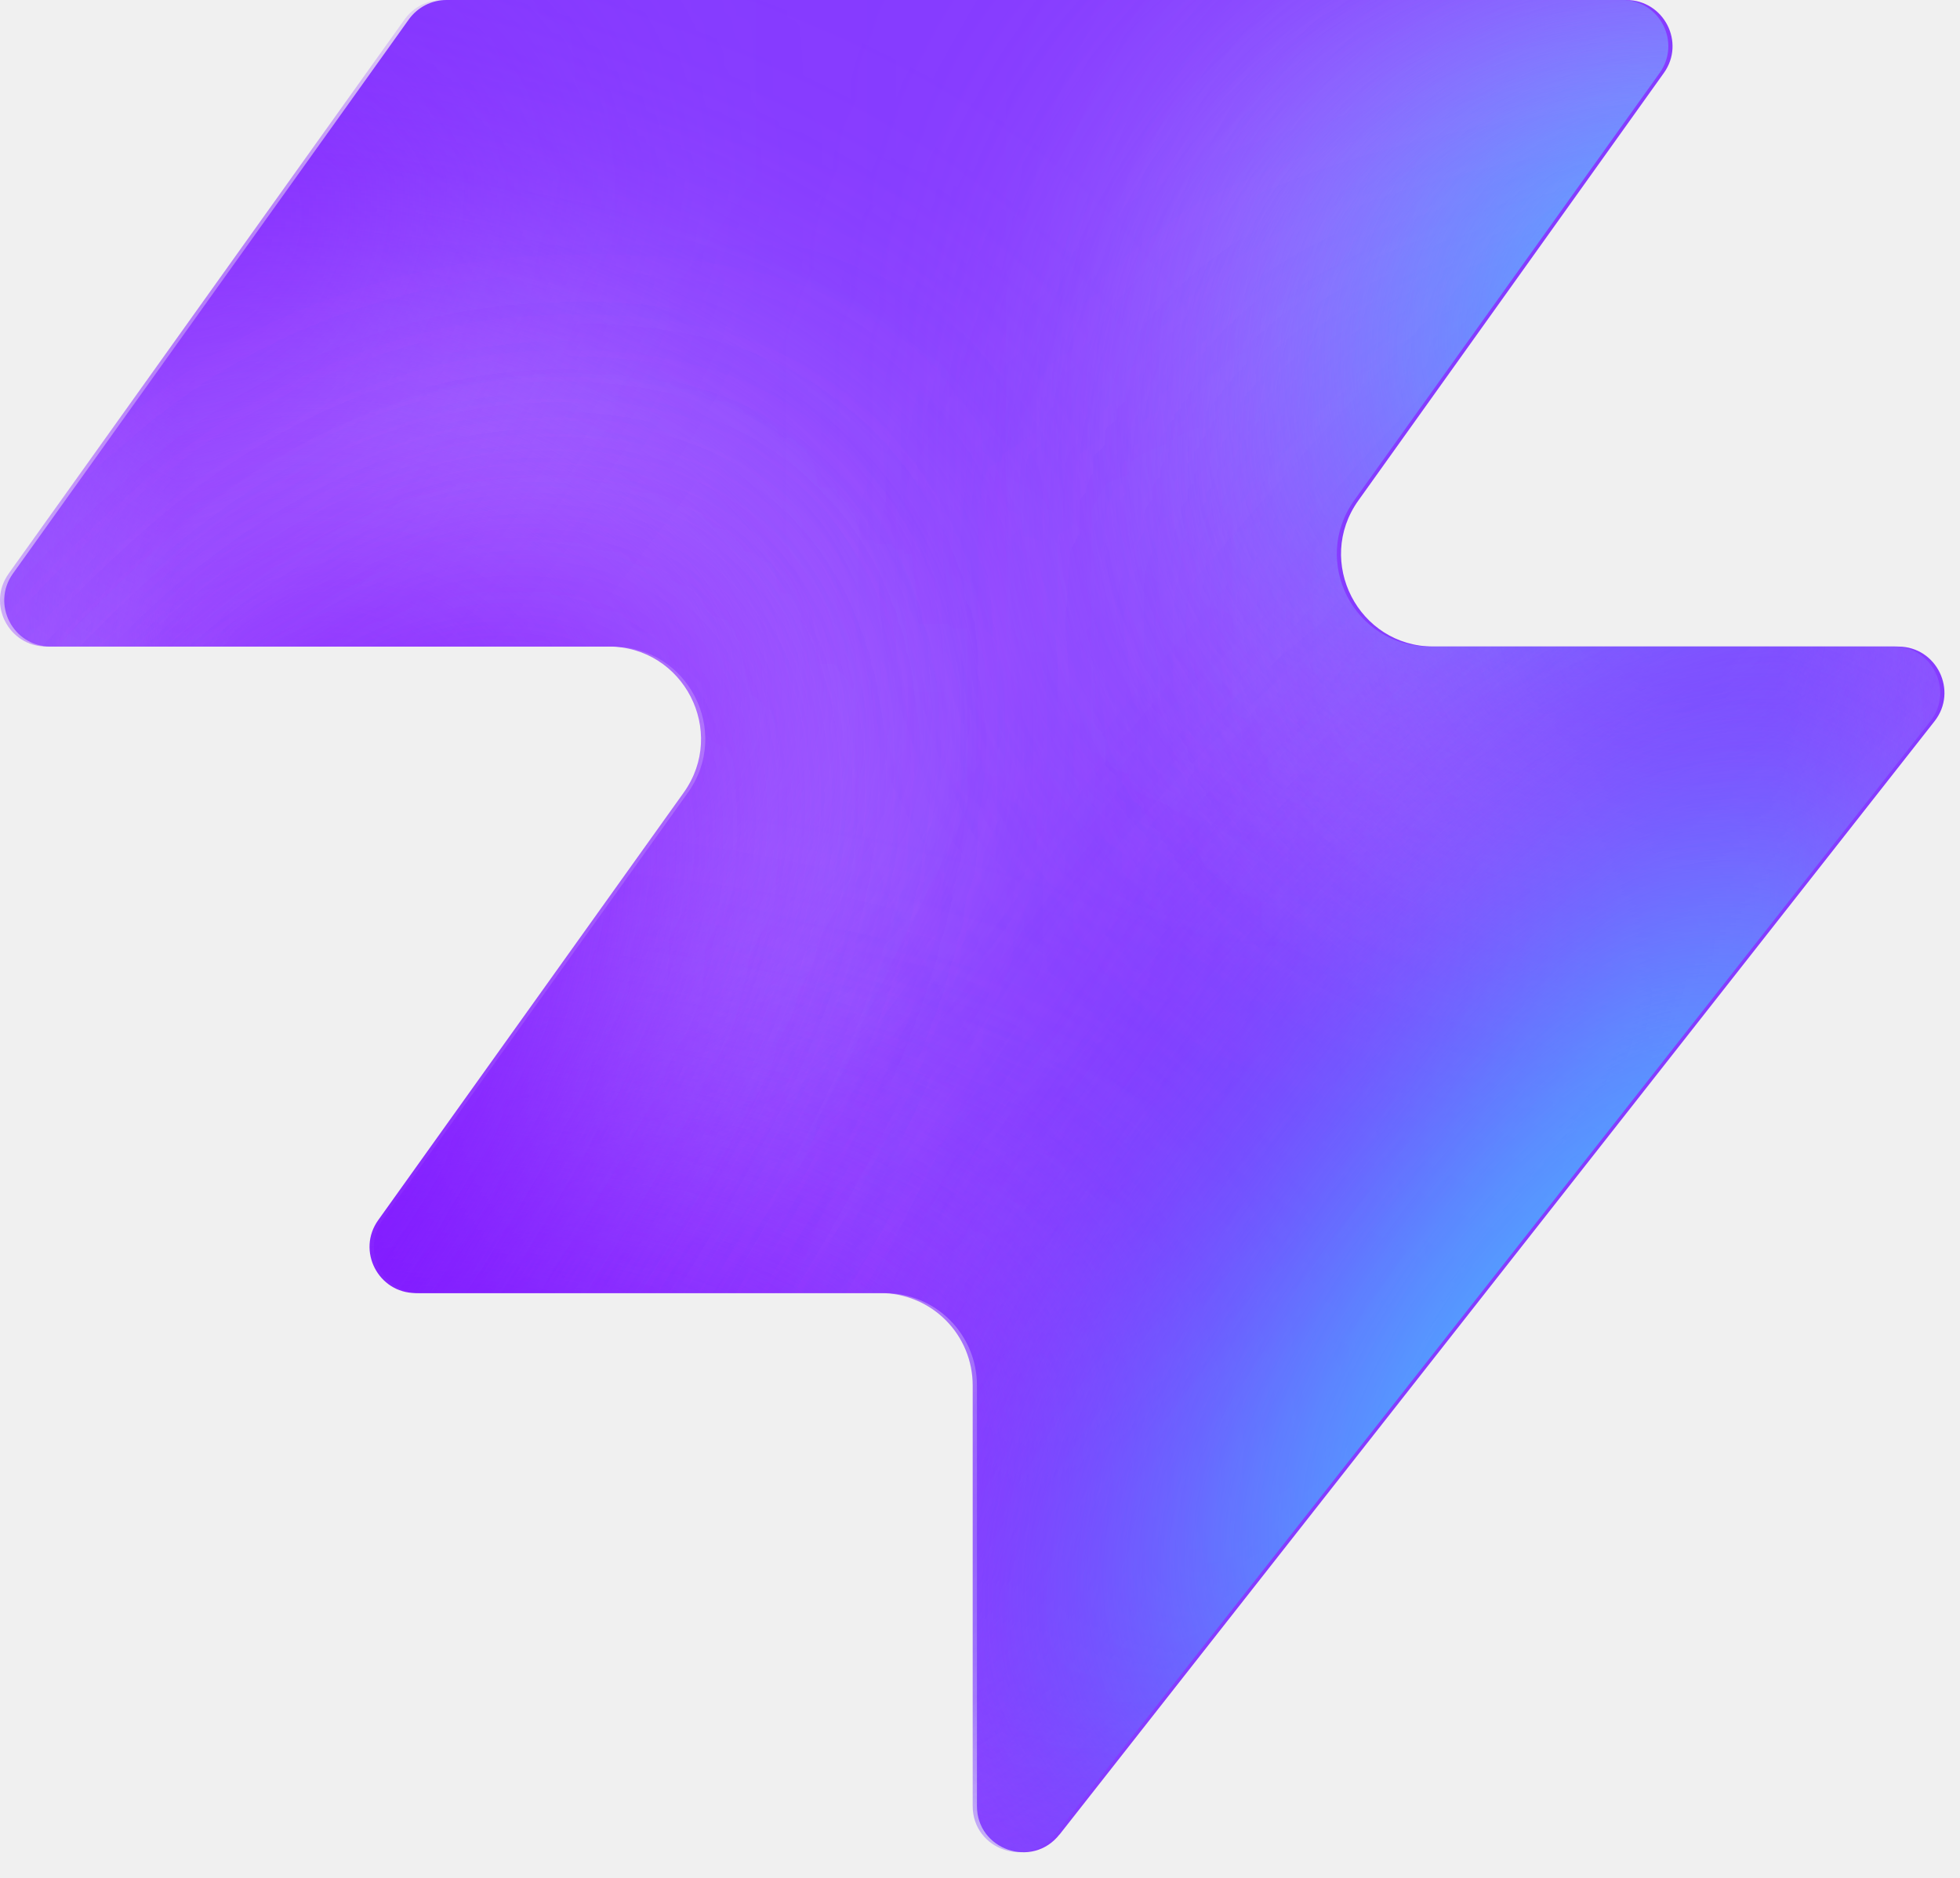
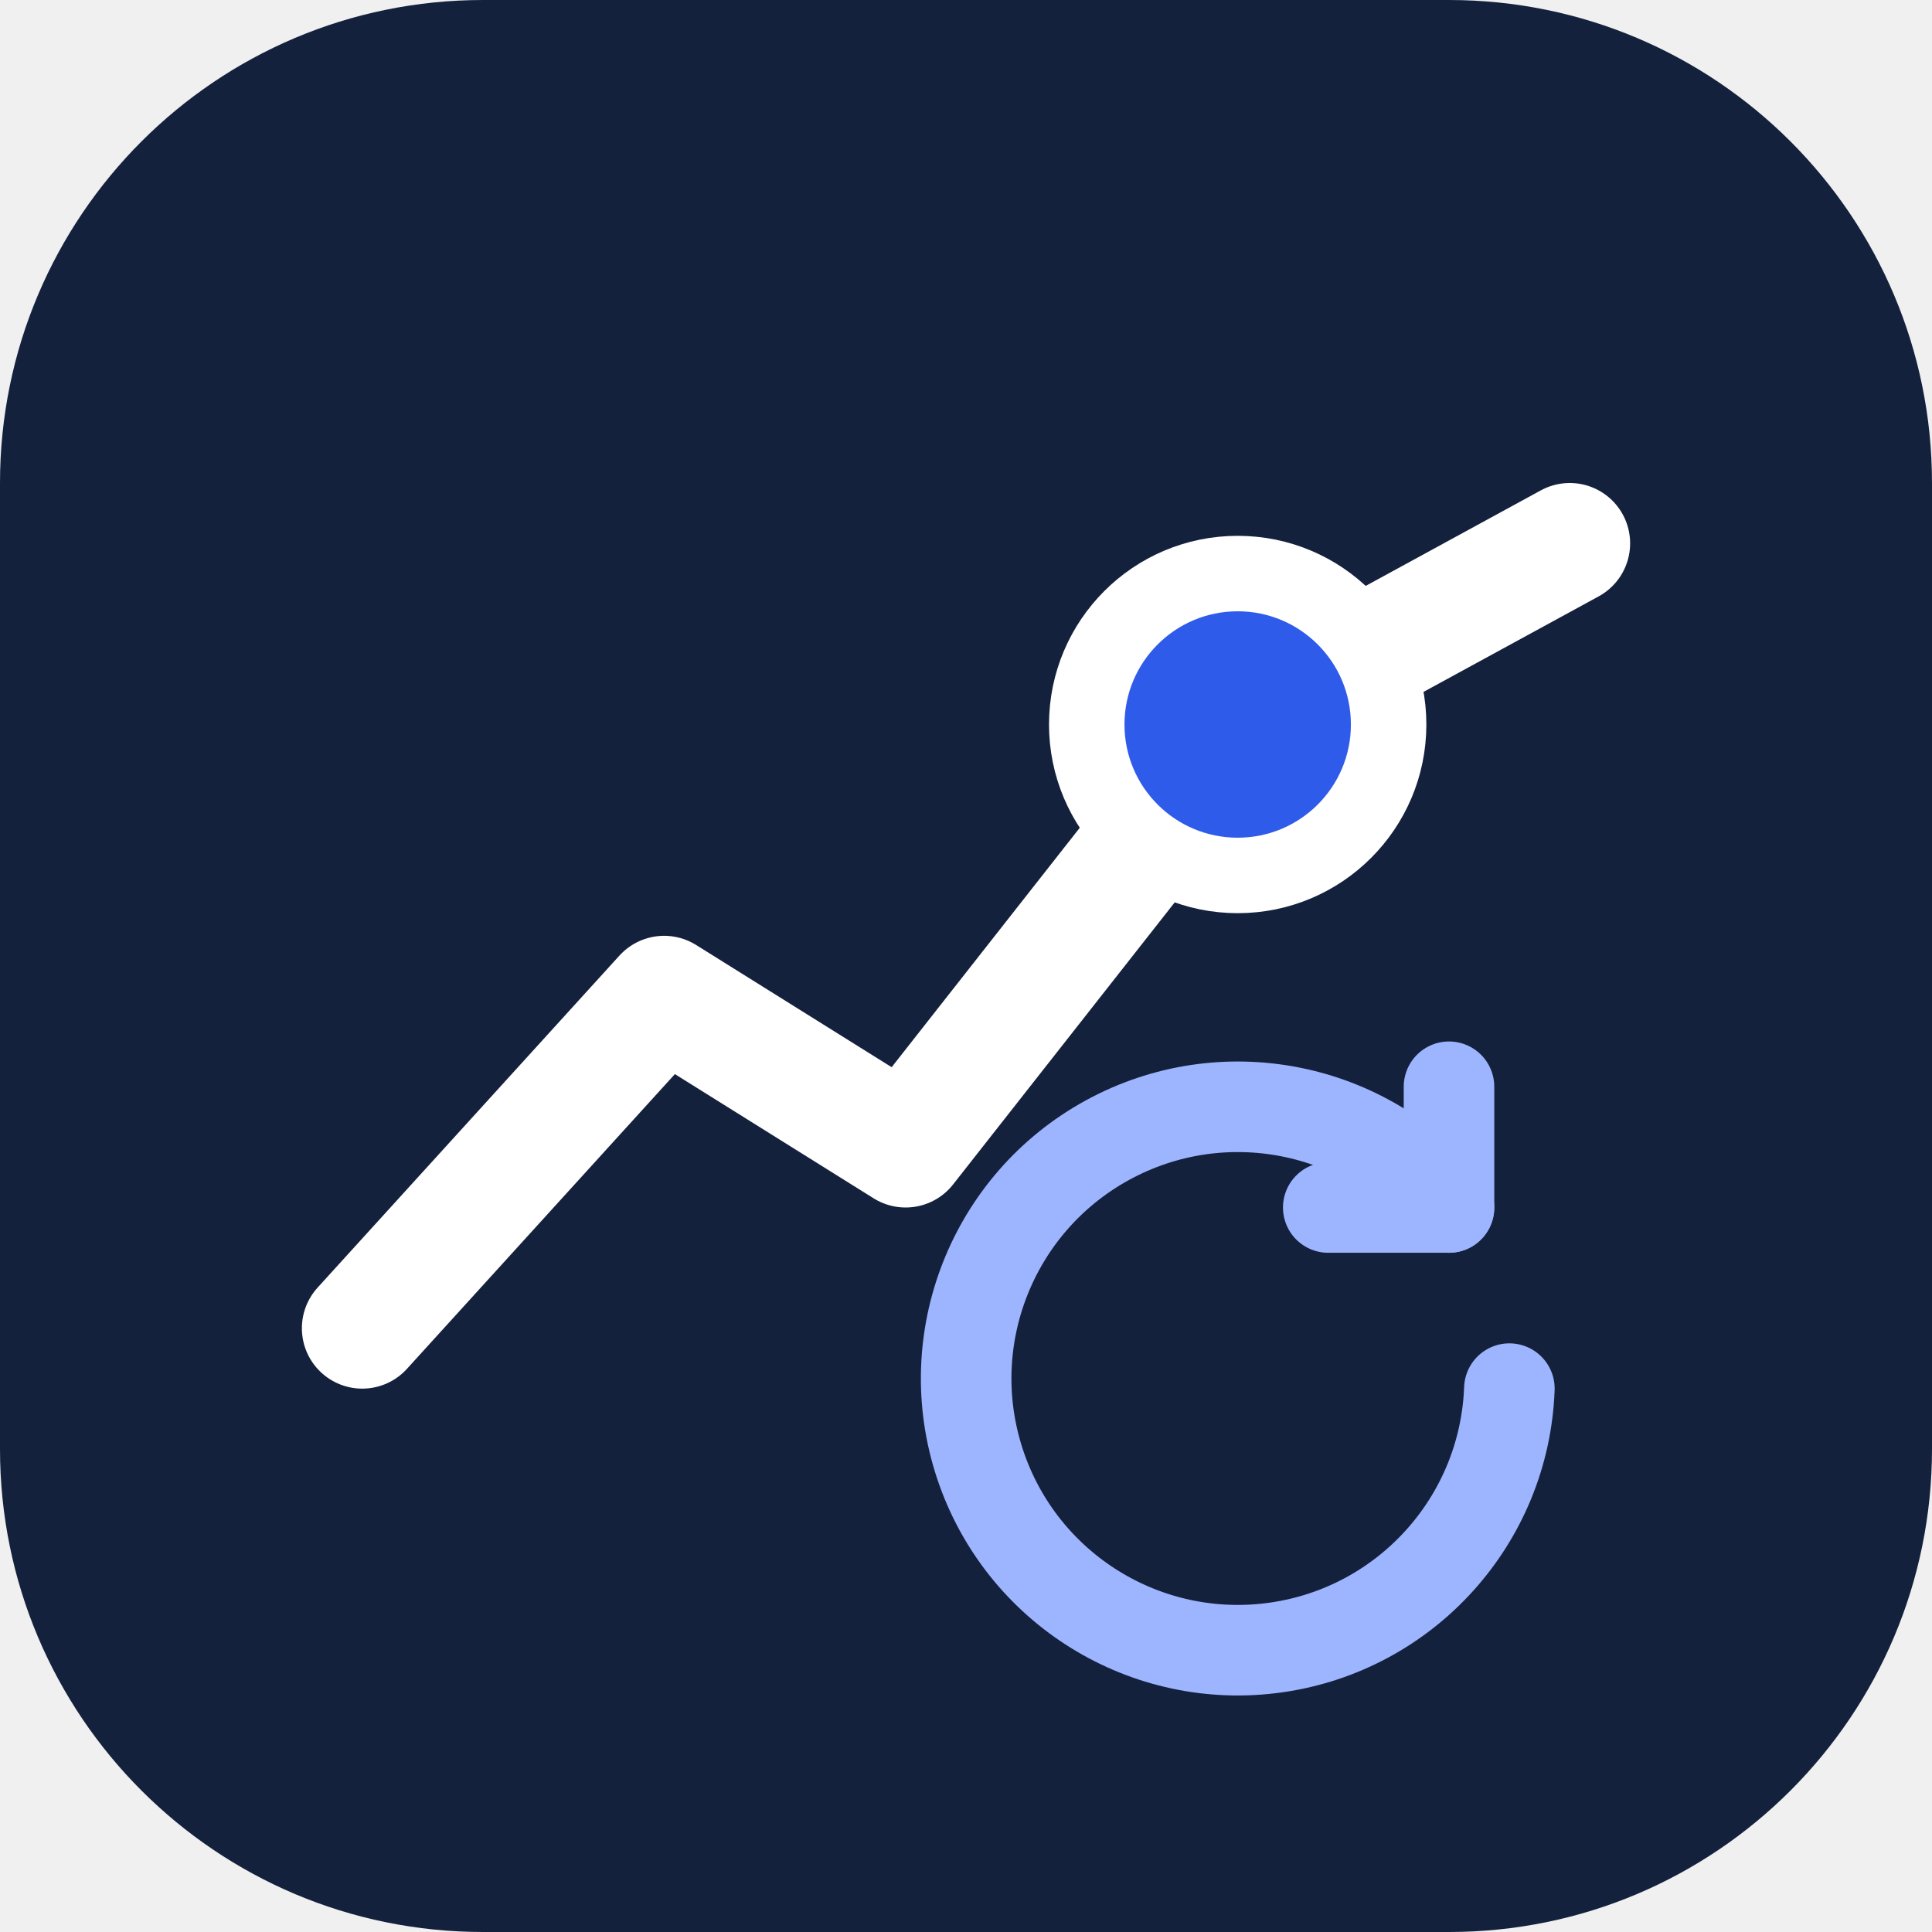
- <svg xmlns="http://www.w3.org/2000/svg" width="48" height="46" fill="none" viewBox="0 0 48 46">
-   <path fill="#863bff" d="M25.946 44.938c-.664.845-2.021.375-2.021-.698V33.937a2.26 2.26 0 0 0-2.262-2.262H10.287c-.92 0-1.456-1.04-.92-1.788l7.48-10.471c1.07-1.497 0-3.578-1.842-3.578H1.237c-.92 0-1.456-1.04-.92-1.788L10.013.474c.214-.297.556-.474.92-.474h28.894c.92 0 1.456 1.04.92 1.788l-7.48 10.471c-1.07 1.498 0 3.579 1.842 3.579h11.377c.943 0 1.473 1.088.89 1.83L25.947 44.94z" style="fill:#863bff;fill:color(display-p3 .525 .23 1);fill-opacity:1" />
-   <mask id="a" width="48" height="46" x="0" y="0" maskUnits="userSpaceOnUse" style="mask-type:alpha">
-     <path fill="#000" d="M25.842 44.938c-.664.844-2.021.375-2.021-.698V33.937a2.26 2.26 0 0 0-2.262-2.262H10.183c-.92 0-1.456-1.04-.92-1.788l7.48-10.471c1.07-1.498 0-3.579-1.842-3.579H1.133c-.92 0-1.456-1.04-.92-1.787L9.91.473c.214-.297.556-.474.92-.474h28.894c.92 0 1.456 1.04.92 1.788l-7.48 10.471c-1.07 1.498 0 3.578 1.842 3.578h11.377c.943 0 1.473 1.088.89 1.832L25.843 44.94z" style="fill:#000;fill-opacity:1" />
-   </mask>
-   <g mask="url(#a)">
-     <g filter="url(#b)">
-       <ellipse cx="5.508" cy="14.704" fill="#ede6ff" rx="5.508" ry="14.704" style="fill:#ede6ff;fill:color(display-p3 .927 .903 1);fill-opacity:1" transform="matrix(.00324 1 1 -.00324 -4.47 31.516)" />
-     </g>
-     <g filter="url(#c)">
-       <ellipse cx="10.399" cy="29.851" fill="#ede6ff" rx="10.399" ry="29.851" style="fill:#ede6ff;fill:color(display-p3 .927 .903 1);fill-opacity:1" transform="matrix(.00324 1 1 -.00324 -39.328 7.883)" />
-     </g>
-     <g filter="url(#d)">
-       <ellipse cx="5.508" cy="30.487" fill="#7e14ff" rx="5.508" ry="30.487" style="fill:#7e14ff;fill:color(display-p3 .492 .077 1);fill-opacity:1" transform="rotate(89.814 -25.913 -14.639)scale(1 -1)" />
-     </g>
-     <g filter="url(#e)">
-       <ellipse cx="5.508" cy="30.599" fill="#7e14ff" rx="5.508" ry="30.599" style="fill:#7e14ff;fill:color(display-p3 .492 .077 1);fill-opacity:1" transform="rotate(89.814 -32.644 -3.334)scale(1 -1)" />
-     </g>
-     <g filter="url(#f)">
-       <ellipse cx="5.508" cy="30.599" fill="#7e14ff" rx="5.508" ry="30.599" style="fill:#7e14ff;fill:color(display-p3 .492 .077 1);fill-opacity:1" transform="matrix(.00324 1 1 -.00324 -34.34 30.47)" />
-     </g>
-     <g filter="url(#g)">
-       <ellipse cx="14.072" cy="22.078" fill="#ede6ff" rx="14.072" ry="22.078" style="fill:#ede6ff;fill:color(display-p3 .927 .903 1);fill-opacity:1" transform="rotate(93.35 24.506 48.493)scale(-1 1)" />
-     </g>
-     <g filter="url(#h)">
-       <ellipse cx="3.47" cy="21.501" fill="#7e14ff" rx="3.47" ry="21.501" style="fill:#7e14ff;fill:color(display-p3 .492 .077 1);fill-opacity:1" transform="rotate(89.009 28.708 47.59)scale(-1 1)" />
-     </g>
-     <g filter="url(#i)">
-       <ellipse cx="3.47" cy="21.501" fill="#7e14ff" rx="3.47" ry="21.501" style="fill:#7e14ff;fill:color(display-p3 .492 .077 1);fill-opacity:1" transform="rotate(89.009 28.708 47.59)scale(-1 1)" />
-     </g>
-     <g filter="url(#j)">
-       <ellipse cx=".387" cy="8.972" fill="#7e14ff" rx="4.407" ry="29.108" style="fill:#7e14ff;fill:color(display-p3 .492 .077 1);fill-opacity:1" transform="rotate(39.51 .387 8.972)" />
-     </g>
-     <g filter="url(#k)">
-       <ellipse cx="47.523" cy="-6.092" fill="#7e14ff" rx="4.407" ry="29.108" style="fill:#7e14ff;fill:color(display-p3 .492 .077 1);fill-opacity:1" transform="rotate(37.892 47.523 -6.092)" />
-     </g>
-     <g filter="url(#l)">
-       <ellipse cx="41.412" cy="6.333" fill="#47bfff" rx="5.971" ry="9.665" style="fill:#47bfff;fill:color(display-p3 .28 .748 1);fill-opacity:1" transform="rotate(37.892 41.412 6.333)" />
-     </g>
-     <g filter="url(#m)">
-       <ellipse cx="-1.879" cy="38.332" fill="#7e14ff" rx="4.407" ry="29.108" style="fill:#7e14ff;fill:color(display-p3 .492 .077 1);fill-opacity:1" transform="rotate(37.892 -1.88 38.332)" />
-     </g>
-     <g filter="url(#n)">
-       <ellipse cx="-1.879" cy="38.332" fill="#7e14ff" rx="4.407" ry="29.108" style="fill:#7e14ff;fill:color(display-p3 .492 .077 1);fill-opacity:1" transform="rotate(37.892 -1.88 38.332)" />
-     </g>
-     <g filter="url(#o)">
-       <ellipse cx="35.651" cy="29.907" fill="#7e14ff" rx="4.407" ry="29.108" style="fill:#7e14ff;fill:color(display-p3 .492 .077 1);fill-opacity:1" transform="rotate(37.892 35.651 29.907)" />
-     </g>
-     <g filter="url(#p)">
-       <ellipse cx="38.418" cy="32.4" fill="#47bfff" rx="5.971" ry="15.297" style="fill:#47bfff;fill:color(display-p3 .28 .748 1);fill-opacity:1" transform="rotate(37.892 38.418 32.4)" />
-     </g>
-   </g>
-   <defs>
-     <filter id="b" width="60.045" height="41.654" x="-19.77" y="16.149" color-interpolation-filters="sRGB" filterUnits="userSpaceOnUse">
-       <feFlood flood-opacity="0" result="BackgroundImageFix" />
-       <feBlend in="SourceGraphic" in2="BackgroundImageFix" result="shape" />
-       <feGaussianBlur result="effect1_foregroundBlur_2002_17158" stdDeviation="7.659" />
-     </filter>
-     <filter id="c" width="90.34" height="51.437" x="-54.613" y="-7.533" color-interpolation-filters="sRGB" filterUnits="userSpaceOnUse">
-       <feFlood flood-opacity="0" result="BackgroundImageFix" />
-       <feBlend in="SourceGraphic" in2="BackgroundImageFix" result="shape" />
-       <feGaussianBlur result="effect1_foregroundBlur_2002_17158" stdDeviation="7.659" />
-     </filter>
-     <filter id="d" width="79.355" height="29.4" x="-49.64" y="2.03" color-interpolation-filters="sRGB" filterUnits="userSpaceOnUse">
-       <feFlood flood-opacity="0" result="BackgroundImageFix" />
-       <feBlend in="SourceGraphic" in2="BackgroundImageFix" result="shape" />
-       <feGaussianBlur result="effect1_foregroundBlur_2002_17158" stdDeviation="4.596" />
-     </filter>
-     <filter id="e" width="79.579" height="29.4" x="-45.045" y="20.029" color-interpolation-filters="sRGB" filterUnits="userSpaceOnUse">
-       <feFlood flood-opacity="0" result="BackgroundImageFix" />
-       <feBlend in="SourceGraphic" in2="BackgroundImageFix" result="shape" />
-       <feGaussianBlur result="effect1_foregroundBlur_2002_17158" stdDeviation="4.596" />
-     </filter>
-     <filter id="f" width="79.579" height="29.4" x="-43.513" y="21.178" color-interpolation-filters="sRGB" filterUnits="userSpaceOnUse">
-       <feFlood flood-opacity="0" result="BackgroundImageFix" />
-       <feBlend in="SourceGraphic" in2="BackgroundImageFix" result="shape" />
-       <feGaussianBlur result="effect1_foregroundBlur_2002_17158" stdDeviation="4.596" />
-     </filter>
-     <filter id="g" width="74.749" height="58.852" x="15.756" y="-17.901" color-interpolation-filters="sRGB" filterUnits="userSpaceOnUse">
-       <feFlood flood-opacity="0" result="BackgroundImageFix" />
-       <feBlend in="SourceGraphic" in2="BackgroundImageFix" result="shape" />
-       <feGaussianBlur result="effect1_foregroundBlur_2002_17158" stdDeviation="7.659" />
-     </filter>
-     <filter id="h" width="61.377" height="25.362" x="23.548" y="2.284" color-interpolation-filters="sRGB" filterUnits="userSpaceOnUse">
-       <feFlood flood-opacity="0" result="BackgroundImageFix" />
-       <feBlend in="SourceGraphic" in2="BackgroundImageFix" result="shape" />
-       <feGaussianBlur result="effect1_foregroundBlur_2002_17158" stdDeviation="4.596" />
-     </filter>
-     <filter id="i" width="61.377" height="25.362" x="23.548" y="2.284" color-interpolation-filters="sRGB" filterUnits="userSpaceOnUse">
-       <feFlood flood-opacity="0" result="BackgroundImageFix" />
-       <feBlend in="SourceGraphic" in2="BackgroundImageFix" result="shape" />
-       <feGaussianBlur result="effect1_foregroundBlur_2002_17158" stdDeviation="4.596" />
-     </filter>
-     <filter id="j" width="56.045" height="63.649" x="-27.636" y="-22.853" color-interpolation-filters="sRGB" filterUnits="userSpaceOnUse">
-       <feFlood flood-opacity="0" result="BackgroundImageFix" />
-       <feBlend in="SourceGraphic" in2="BackgroundImageFix" result="shape" />
-       <feGaussianBlur result="effect1_foregroundBlur_2002_17158" stdDeviation="4.596" />
-     </filter>
-     <filter id="k" width="54.814" height="64.646" x="20.116" y="-38.415" color-interpolation-filters="sRGB" filterUnits="userSpaceOnUse">
-       <feFlood flood-opacity="0" result="BackgroundImageFix" />
-       <feBlend in="SourceGraphic" in2="BackgroundImageFix" result="shape" />
-       <feGaussianBlur result="effect1_foregroundBlur_2002_17158" stdDeviation="4.596" />
-     </filter>
-     <filter id="l" width="33.541" height="35.313" x="24.641" y="-11.323" color-interpolation-filters="sRGB" filterUnits="userSpaceOnUse">
-       <feFlood flood-opacity="0" result="BackgroundImageFix" />
-       <feBlend in="SourceGraphic" in2="BackgroundImageFix" result="shape" />
-       <feGaussianBlur result="effect1_foregroundBlur_2002_17158" stdDeviation="4.596" />
-     </filter>
-     <filter id="m" width="54.814" height="64.646" x="-29.286" y="6.009" color-interpolation-filters="sRGB" filterUnits="userSpaceOnUse">
-       <feFlood flood-opacity="0" result="BackgroundImageFix" />
-       <feBlend in="SourceGraphic" in2="BackgroundImageFix" result="shape" />
-       <feGaussianBlur result="effect1_foregroundBlur_2002_17158" stdDeviation="4.596" />
-     </filter>
-     <filter id="n" width="54.814" height="64.646" x="-29.286" y="6.009" color-interpolation-filters="sRGB" filterUnits="userSpaceOnUse">
-       <feFlood flood-opacity="0" result="BackgroundImageFix" />
-       <feBlend in="SourceGraphic" in2="BackgroundImageFix" result="shape" />
-       <feGaussianBlur result="effect1_foregroundBlur_2002_17158" stdDeviation="4.596" />
-     </filter>
-     <filter id="o" width="54.814" height="64.646" x="8.244" y="-2.416" color-interpolation-filters="sRGB" filterUnits="userSpaceOnUse">
-       <feFlood flood-opacity="0" result="BackgroundImageFix" />
-       <feBlend in="SourceGraphic" in2="BackgroundImageFix" result="shape" />
-       <feGaussianBlur result="effect1_foregroundBlur_2002_17158" stdDeviation="4.596" />
-     </filter>
-     <filter id="p" width="39.409" height="43.623" x="18.713" y="10.588" color-interpolation-filters="sRGB" filterUnits="userSpaceOnUse">
-       <feFlood flood-opacity="0" result="BackgroundImageFix" />
-       <feBlend in="SourceGraphic" in2="BackgroundImageFix" result="shape" />
-       <feGaussianBlur result="effect1_foregroundBlur_2002_17158" stdDeviation="4.596" />
-     </filter>
-   </defs>
+ <svg xmlns="http://www.w3.org/2000/svg" viewBox="0 0 64 64">
+   <rect width="64" height="64" rx="16" fill="#14213d" />
+   <path d="M12 44 L22 33 L30 38 L41 24 L52 18" fill="none" stroke="#ffffff" stroke-width="4" stroke-linecap="round" stroke-linejoin="round" />
+   <circle cx="41" cy="24" r="5" fill="#2f5bea" stroke="#ffffff" stroke-width="2.5" />
+   <path d="M50 46 a9 9 0 1 1 -2 -6" fill="none" stroke="#9db4ff" stroke-width="3" stroke-linecap="round" />
+   <path d="M44 40 L48 40 L48 36" fill="none" stroke="#9db4ff" stroke-width="3" stroke-linecap="round" stroke-linejoin="round" />
</svg>
